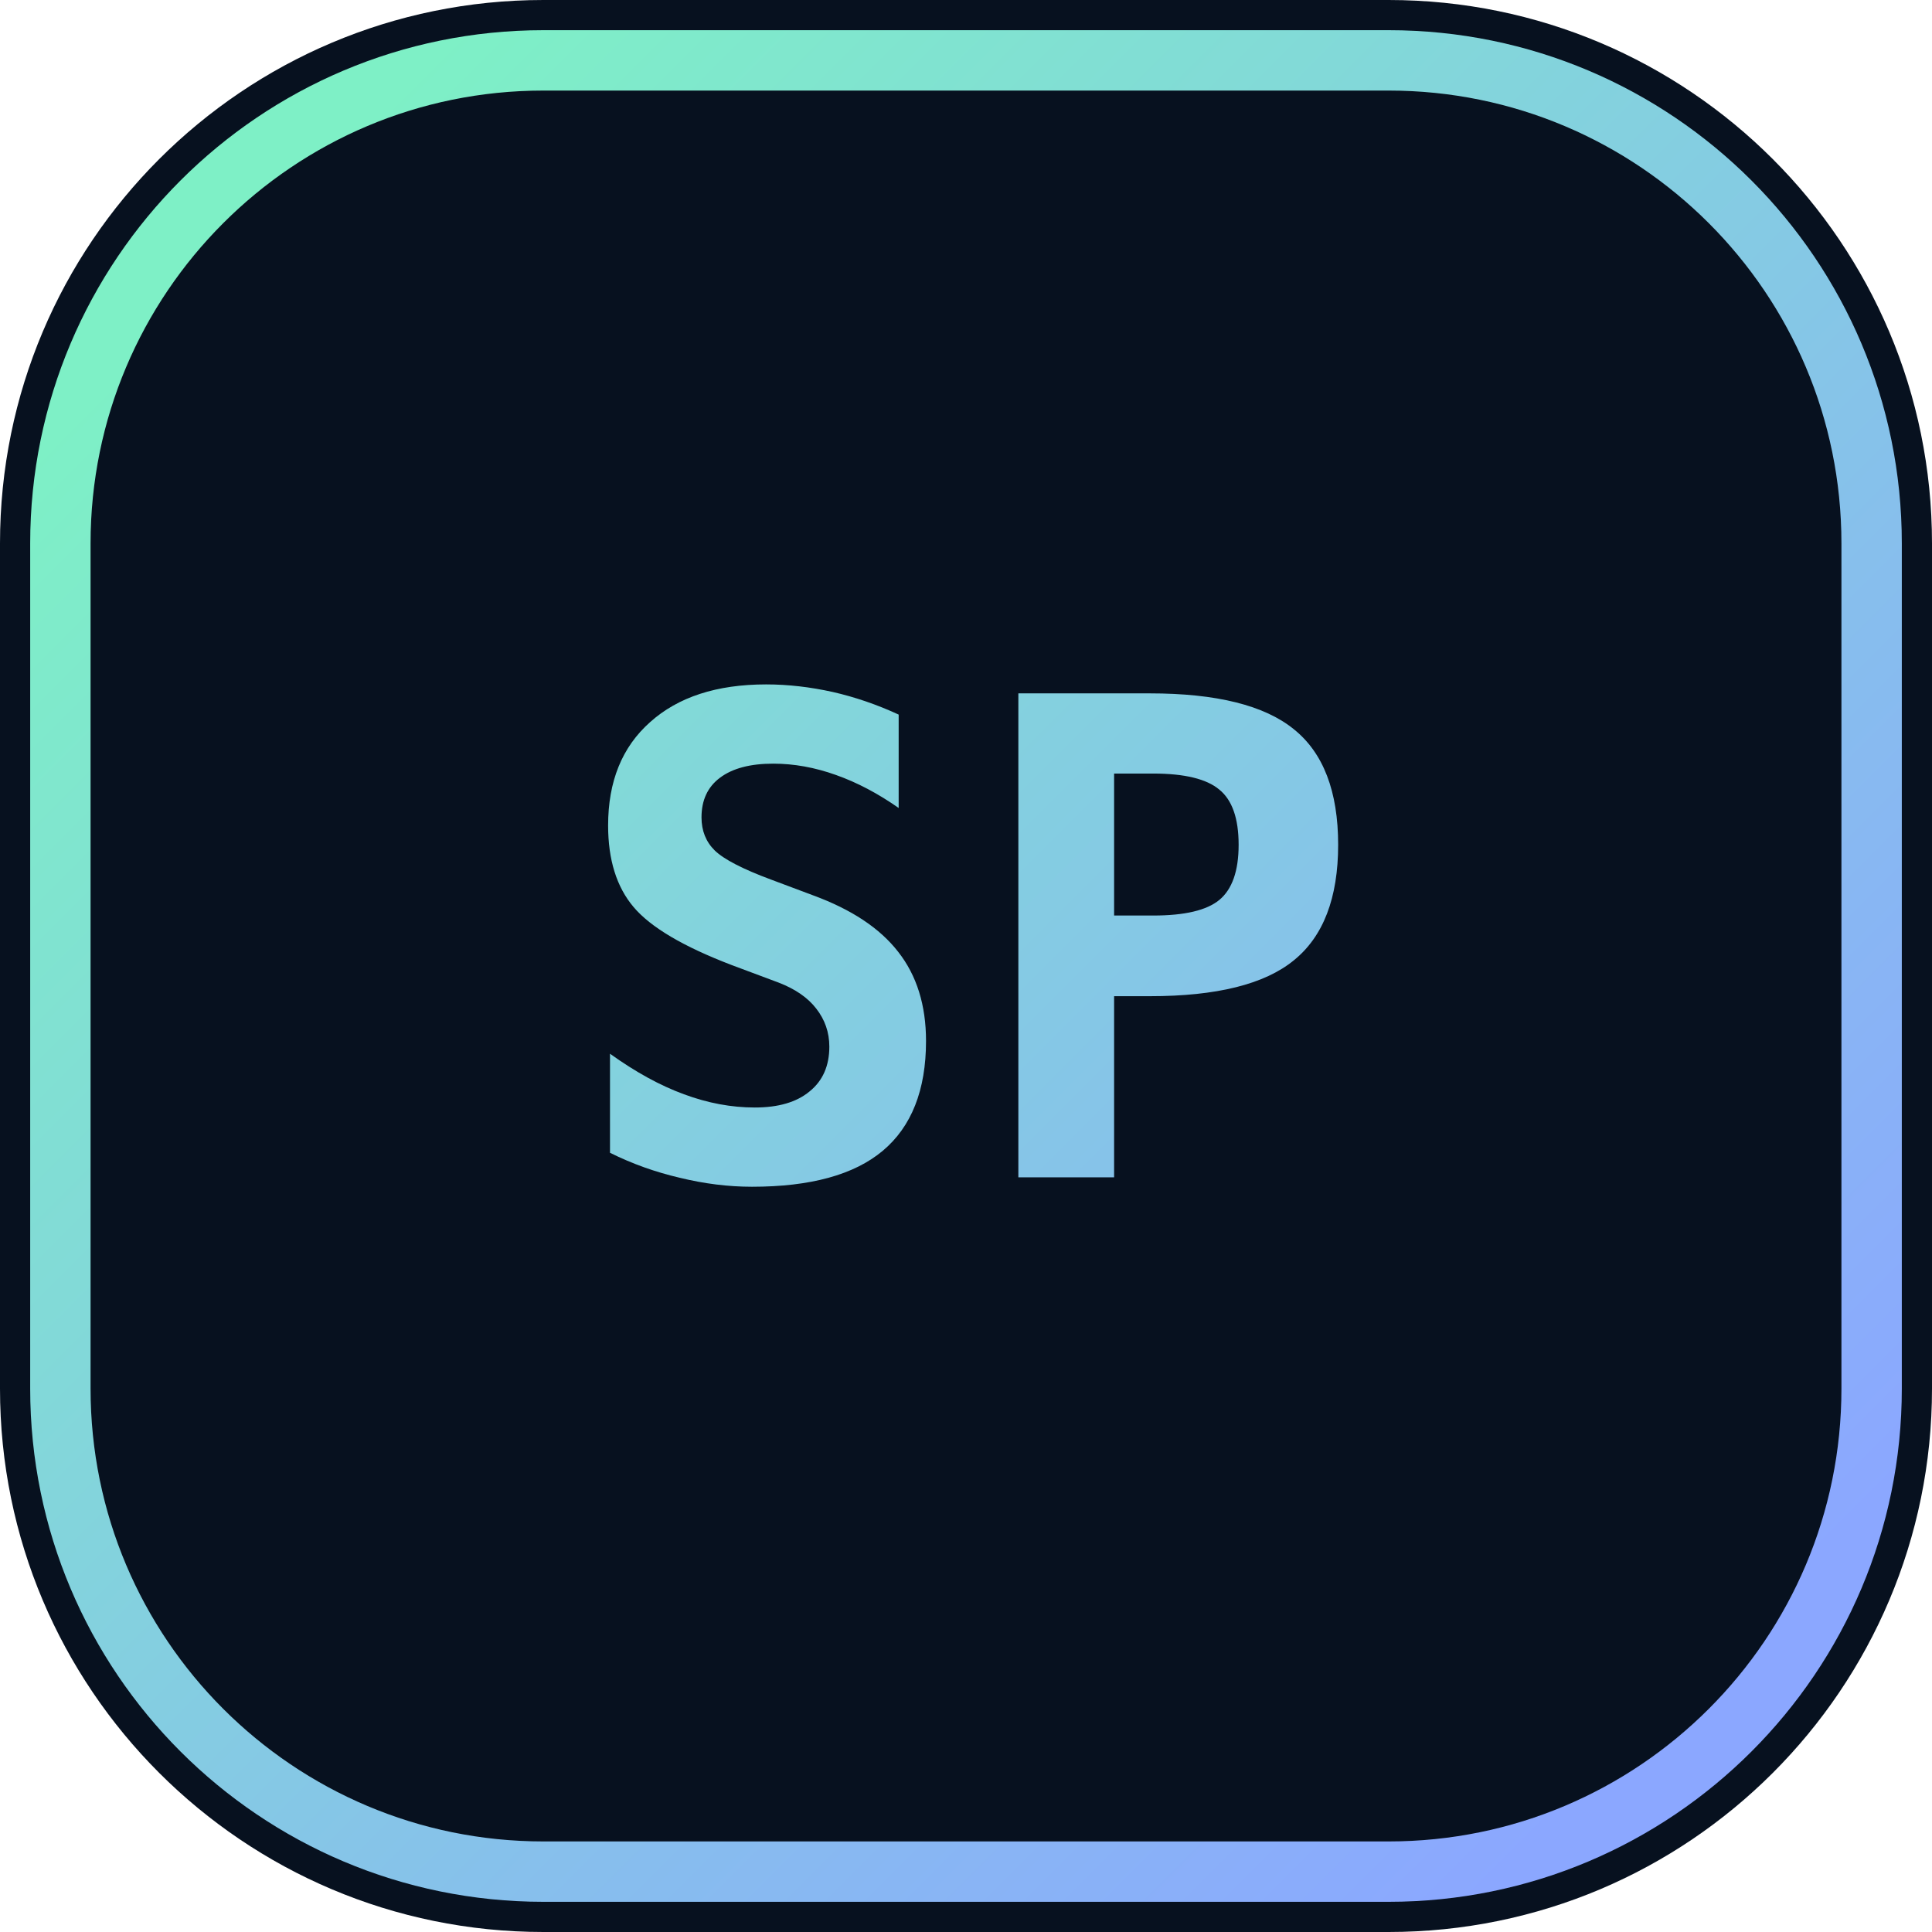
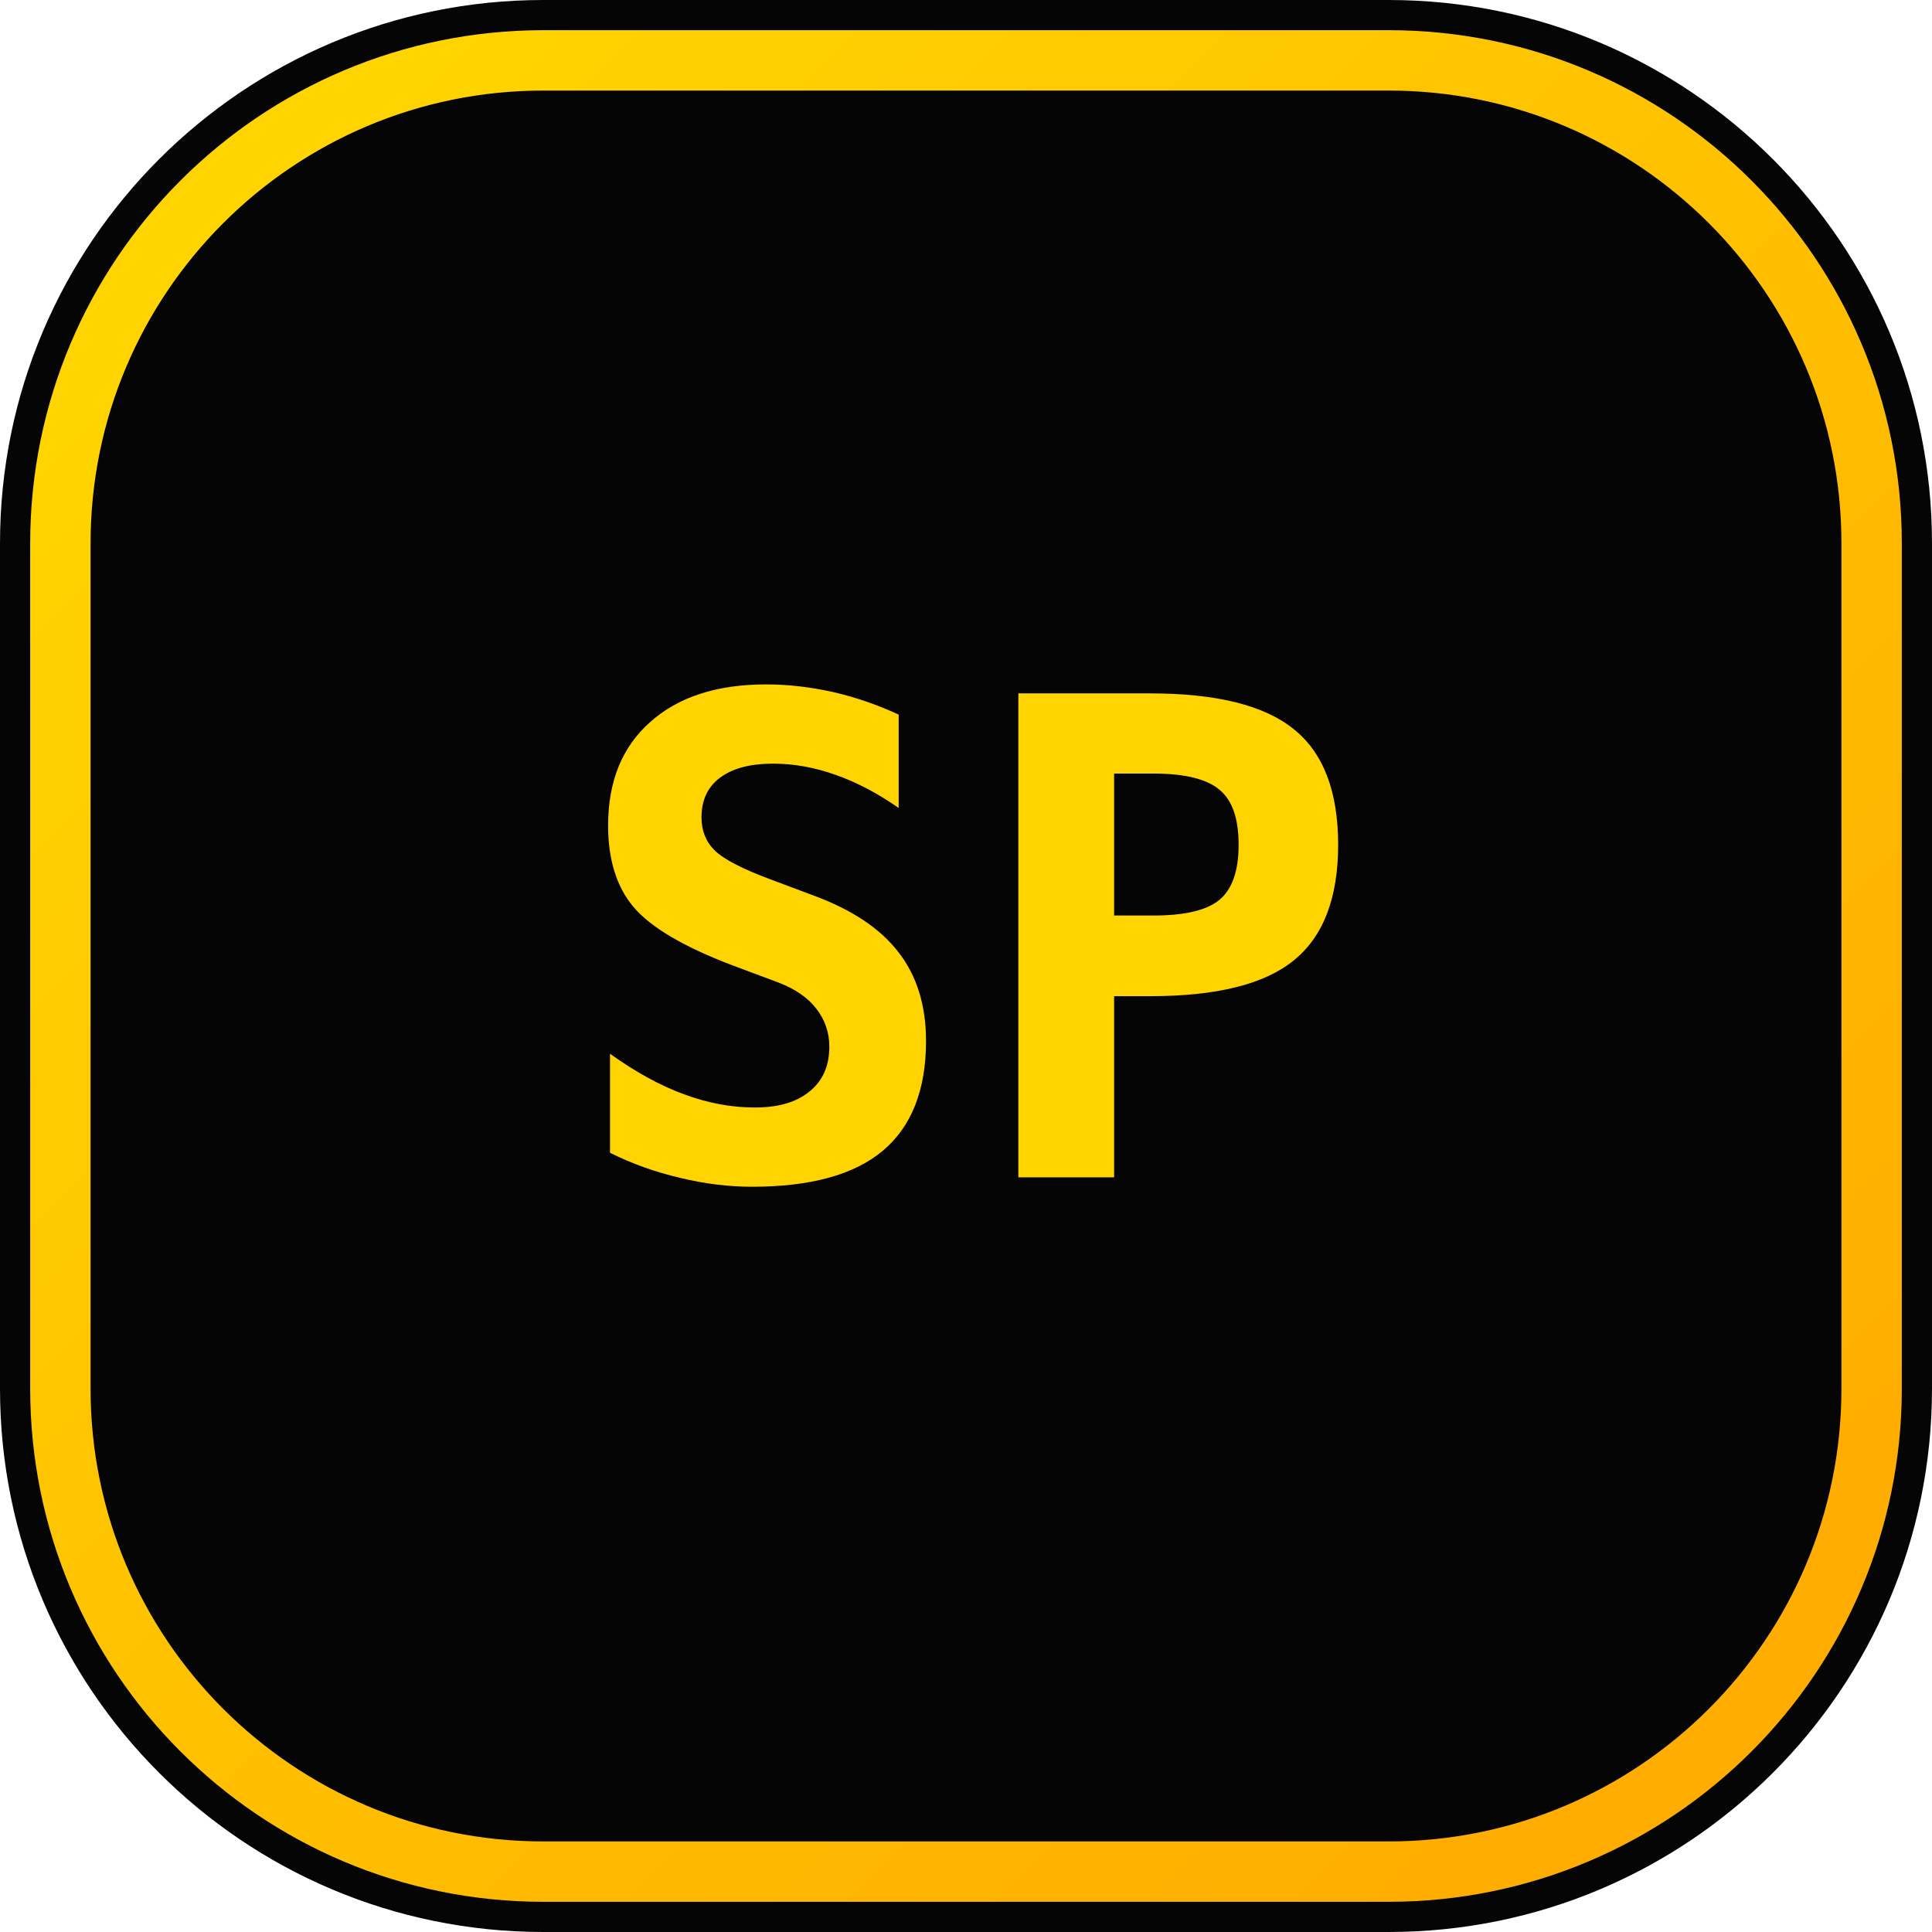
<svg xmlns="http://www.w3.org/2000/svg" viewBox="0 0 64 64" role="img" aria-label="SP">
  <defs>
    <linearGradient id="g" x1="8" y1="8" x2="56" y2="56" gradientUnits="userSpaceOnUse">
-       <stop stop-color="#7ef0c6" />
-       <stop offset="1" stop-color="#8ba7ff" />
+       <stop stop-color="#ffd400" />
+       <stop offset="1" stop-color="#ffad00" />
    </linearGradient>
  </defs>
-   <rect width="64" height="64" rx="18" fill="#07111f" />
+   <rect width="64" height="64" rx="18" fill="#050505" />
  <rect x="2" y="2" width="60" height="60" rx="16" fill="none" stroke="url(#g)" stroke-width="2" />
-   <text x="32" y="39" fill="url(#g)" font-family="ui-monospace, SFMono-Regular, Consolas, monospace" font-size="22" font-weight="700" text-anchor="middle">SP</text>
+   <text x="32" y="39" fill="#ffd400" font-family="ui-monospace, SFMono-Regular, Consolas, monospace" font-size="22" font-weight="800" text-anchor="middle">SP</text>
</svg>
